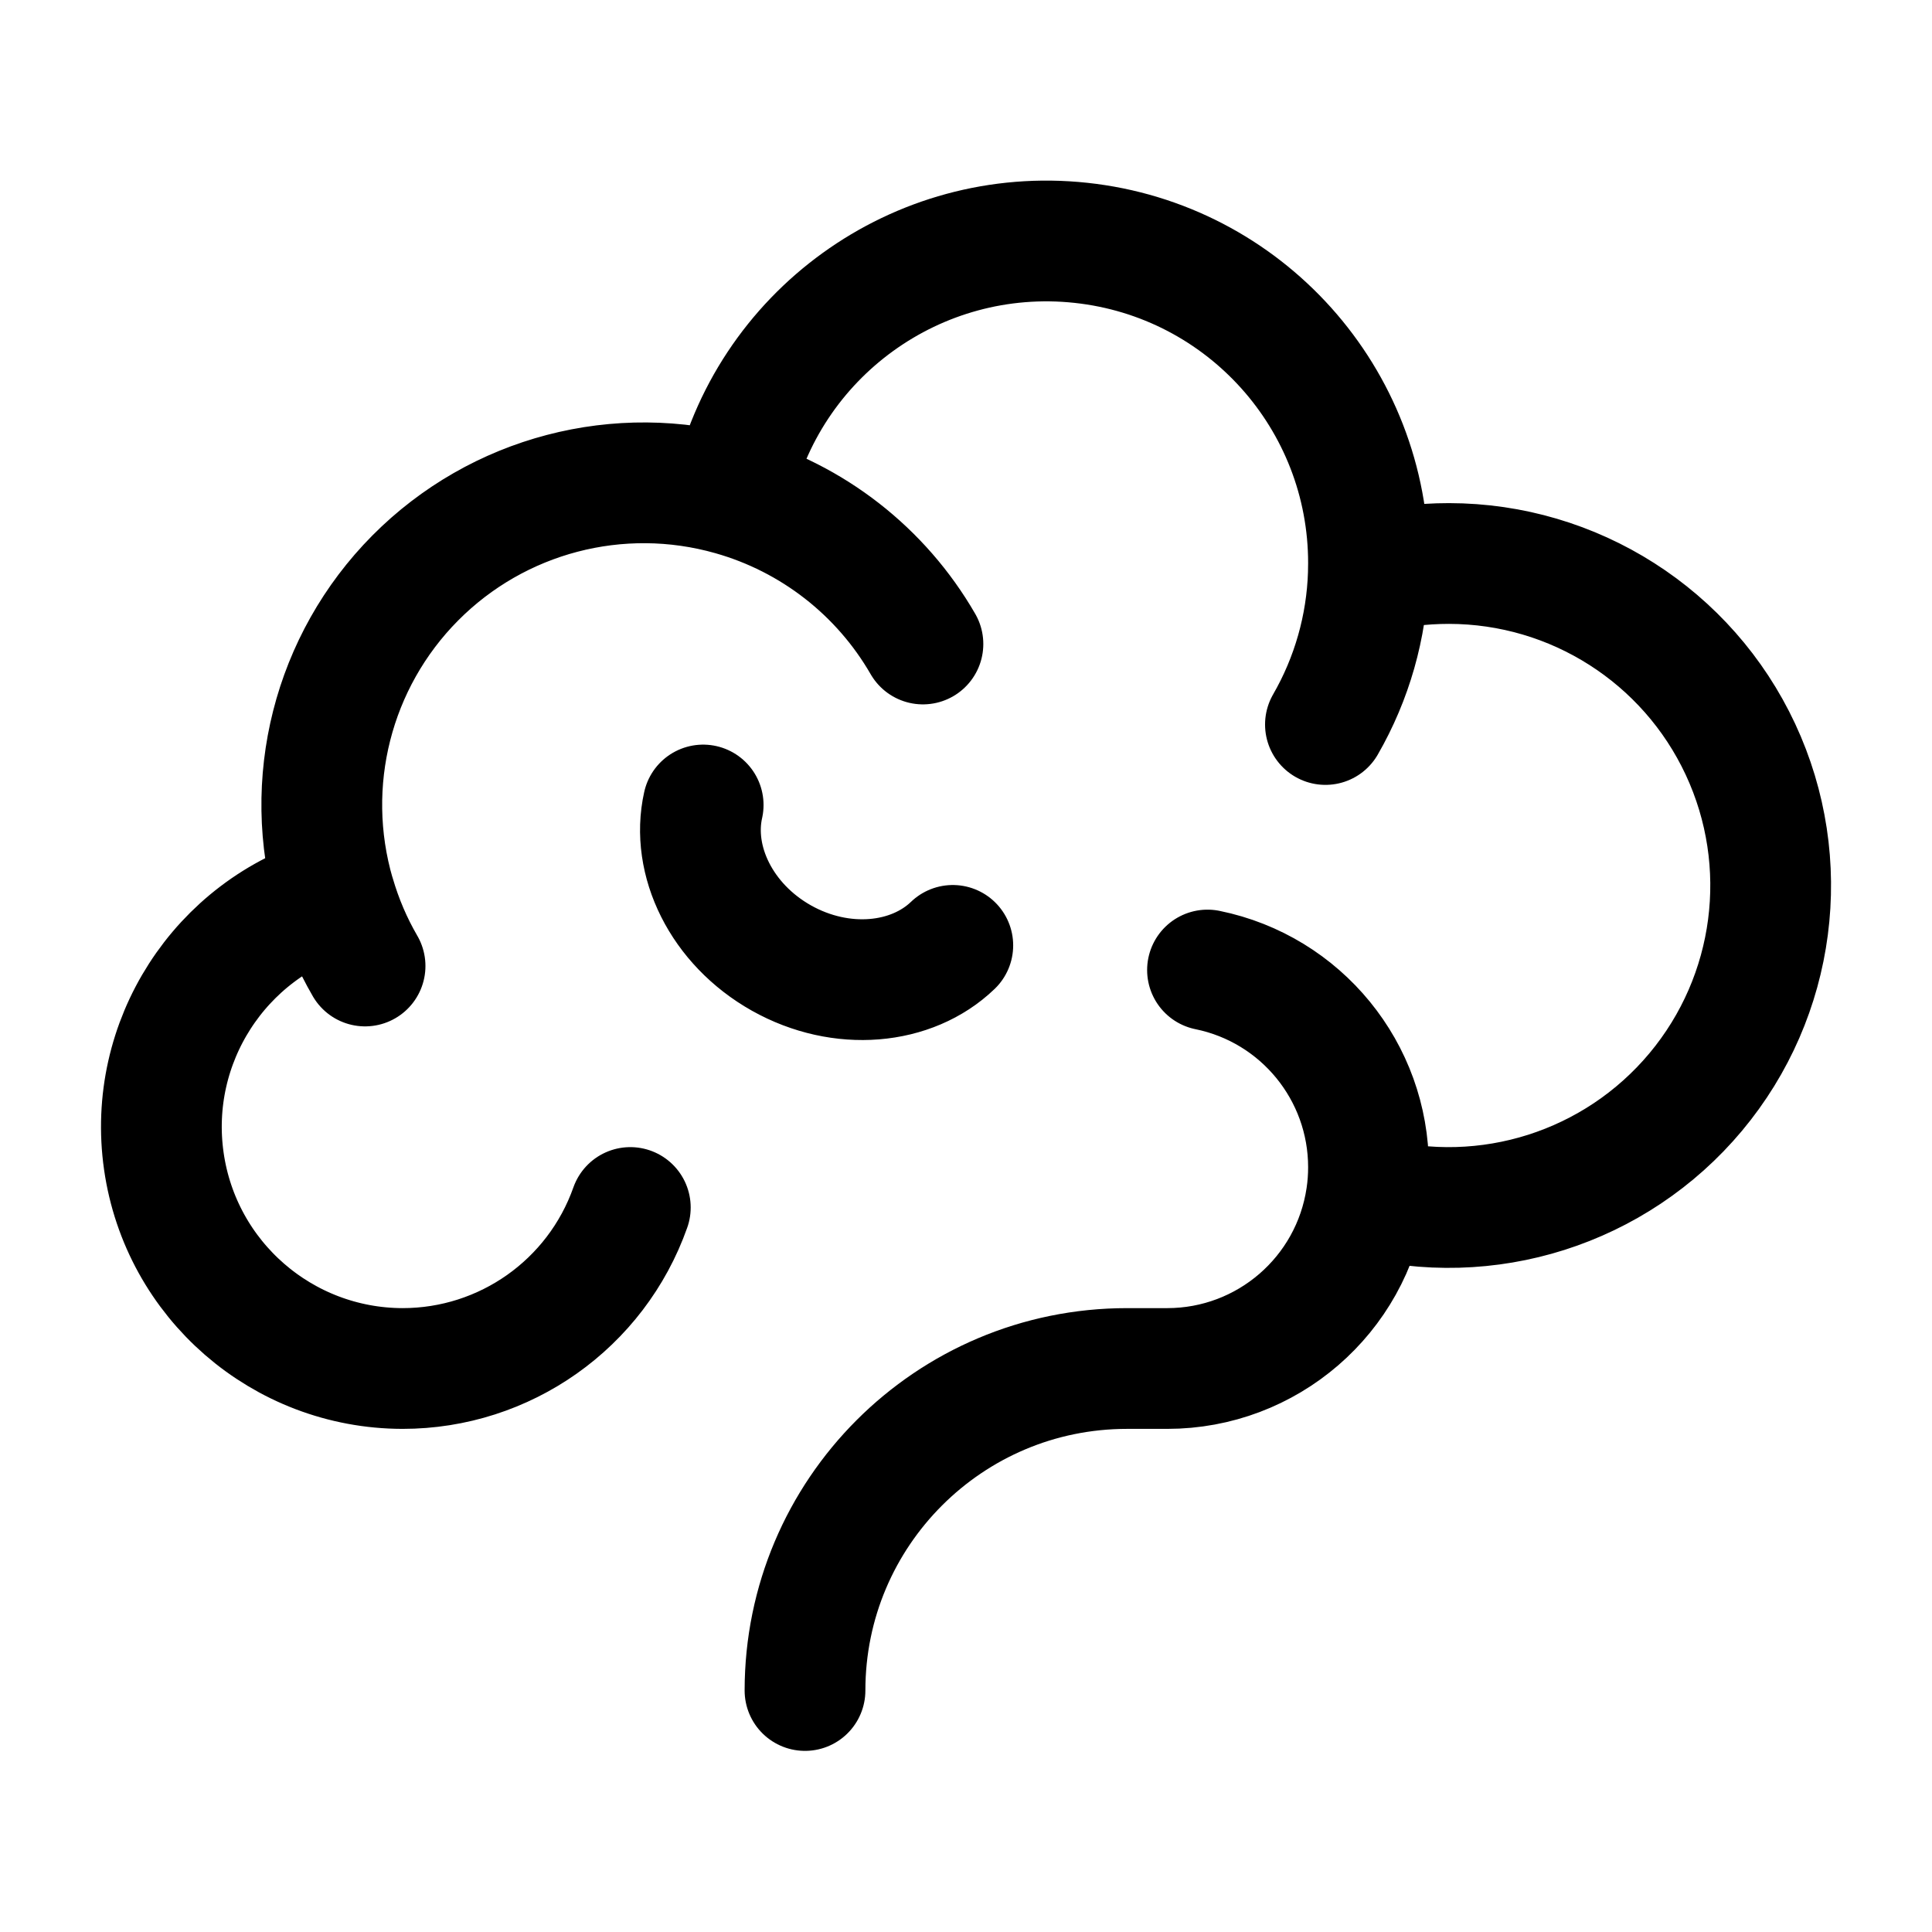
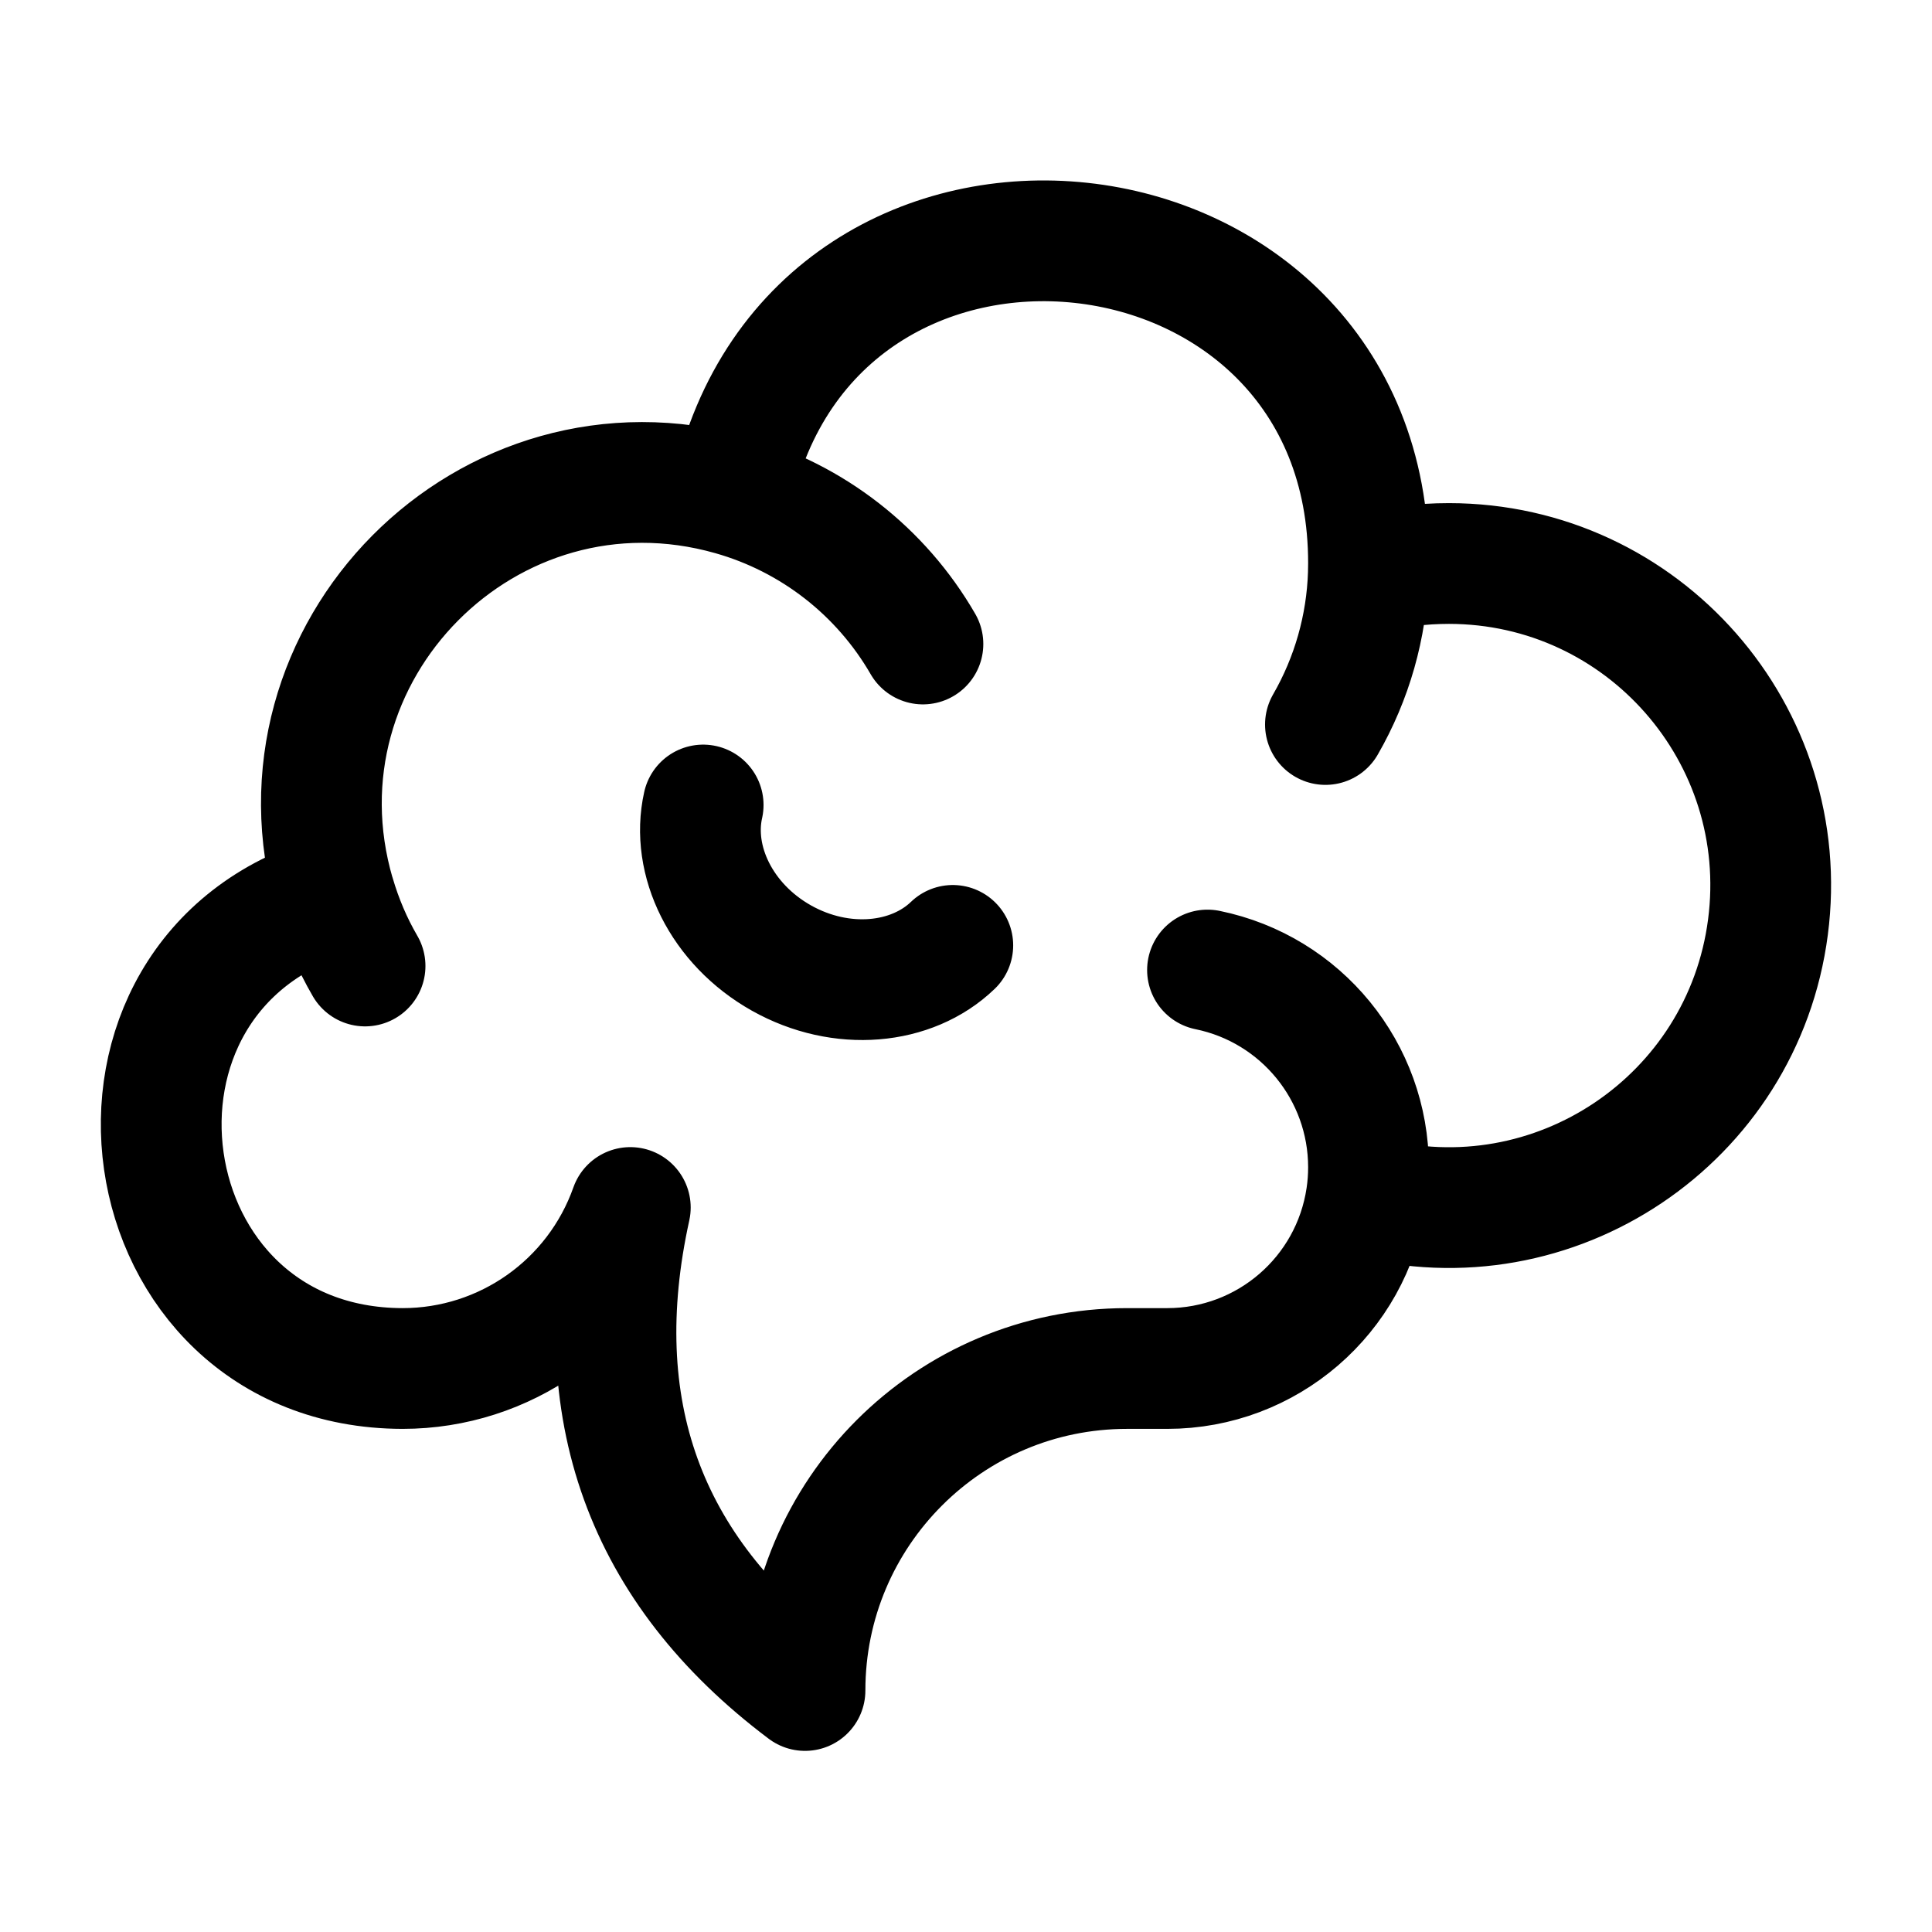
- <svg xmlns="http://www.w3.org/2000/svg" width="24" height="24" viewBox="0 0 24 24">
-   <path fill="none" stroke="black" stroke-linecap="round" stroke-linejoin="round" stroke-width="1.5" d="M16.998 7.127Q17.48 7 18 7a4 4 0 1 1-1.027 7.867m.025-7.74L17 7a4 4 0 0 0-7.91-.85m7.908.977A4 4 0 0 1 16.465 9m.508 5.867q.027-.18.027-.367a2.5 2.5 0 0 0-2-2.45m1.973 2.817A2.5 2.5 0 0 1 14.5 17H14a4 4 0 0 0-4 4M9.09 6.15a4 4 0 0 0-4.932 4.97M9.09 6.15A4 4 0 0 1 11.465 8m-7.306 3.12A3.001 3.001 0 0 0 5 17a3 3 0 0 0 2.83-2m-3.671-3.88q.136.467.376.88m7.301-.256c-.51.491-1.383.576-2.129.157c-.746-.42-1.127-1.21-.972-1.901" color="black" />
+ <svg xmlns="http://www.w3.org/2000/svg" width="24" height="24" viewBox="0 0 24 24" version="1.1" id="svg6309">
+   <defs id="defs6313" />
+   <path fill="none" stroke="#000000" stroke-linecap="round" stroke-linejoin="round" stroke-width="1.5" d="M 16.998,7.127 C 17.319,7.042 17.653,7 18,7 20.413,7.002 22.275,9.125 21.962,11.518 21.65,13.911 19.306,15.484 16.973,14.867 M 16.998,7.127 17,7 C 17.008,2.202 10.102,1.459 9.09,6.15 m 7.908,0.977 C 16.977,7.786 16.794,8.429 16.465,9 m 0.508,5.867 C 16.991,14.747 17,14.625 17,14.5 c 2.43e-4,-1.188 -0.836,-2.212 -2,-2.45 m 1.973,2.817 C 16.791,16.093 15.739,17 14.5,17 H 14 c -2.209,0 -4,1.791 -4,4 M 9.09,6.15 C 6.064,5.291 3.275,8.1 4.158,11.12 M 9.09,6.15 c 1.002,0.284 1.854,0.948 2.375,1.85 m -7.306,3.12 c 0.091,0.311 0.216,0.605 0.376,0.88 m 7.301,-0.256 C 11.326,12.235 10.453,12.32 9.707,11.901 8.961,11.481 8.58,10.691 8.735,10 M 4.159,11.12 C 0.837,12.097 1.537,16.993 5,17 c 1.272,6.67e-4 2.406,-0.801 2.83,-2 -0.55,2.497 0.172,4.498 2.17,6" color="#000000" id="path6307" />
</svg>
